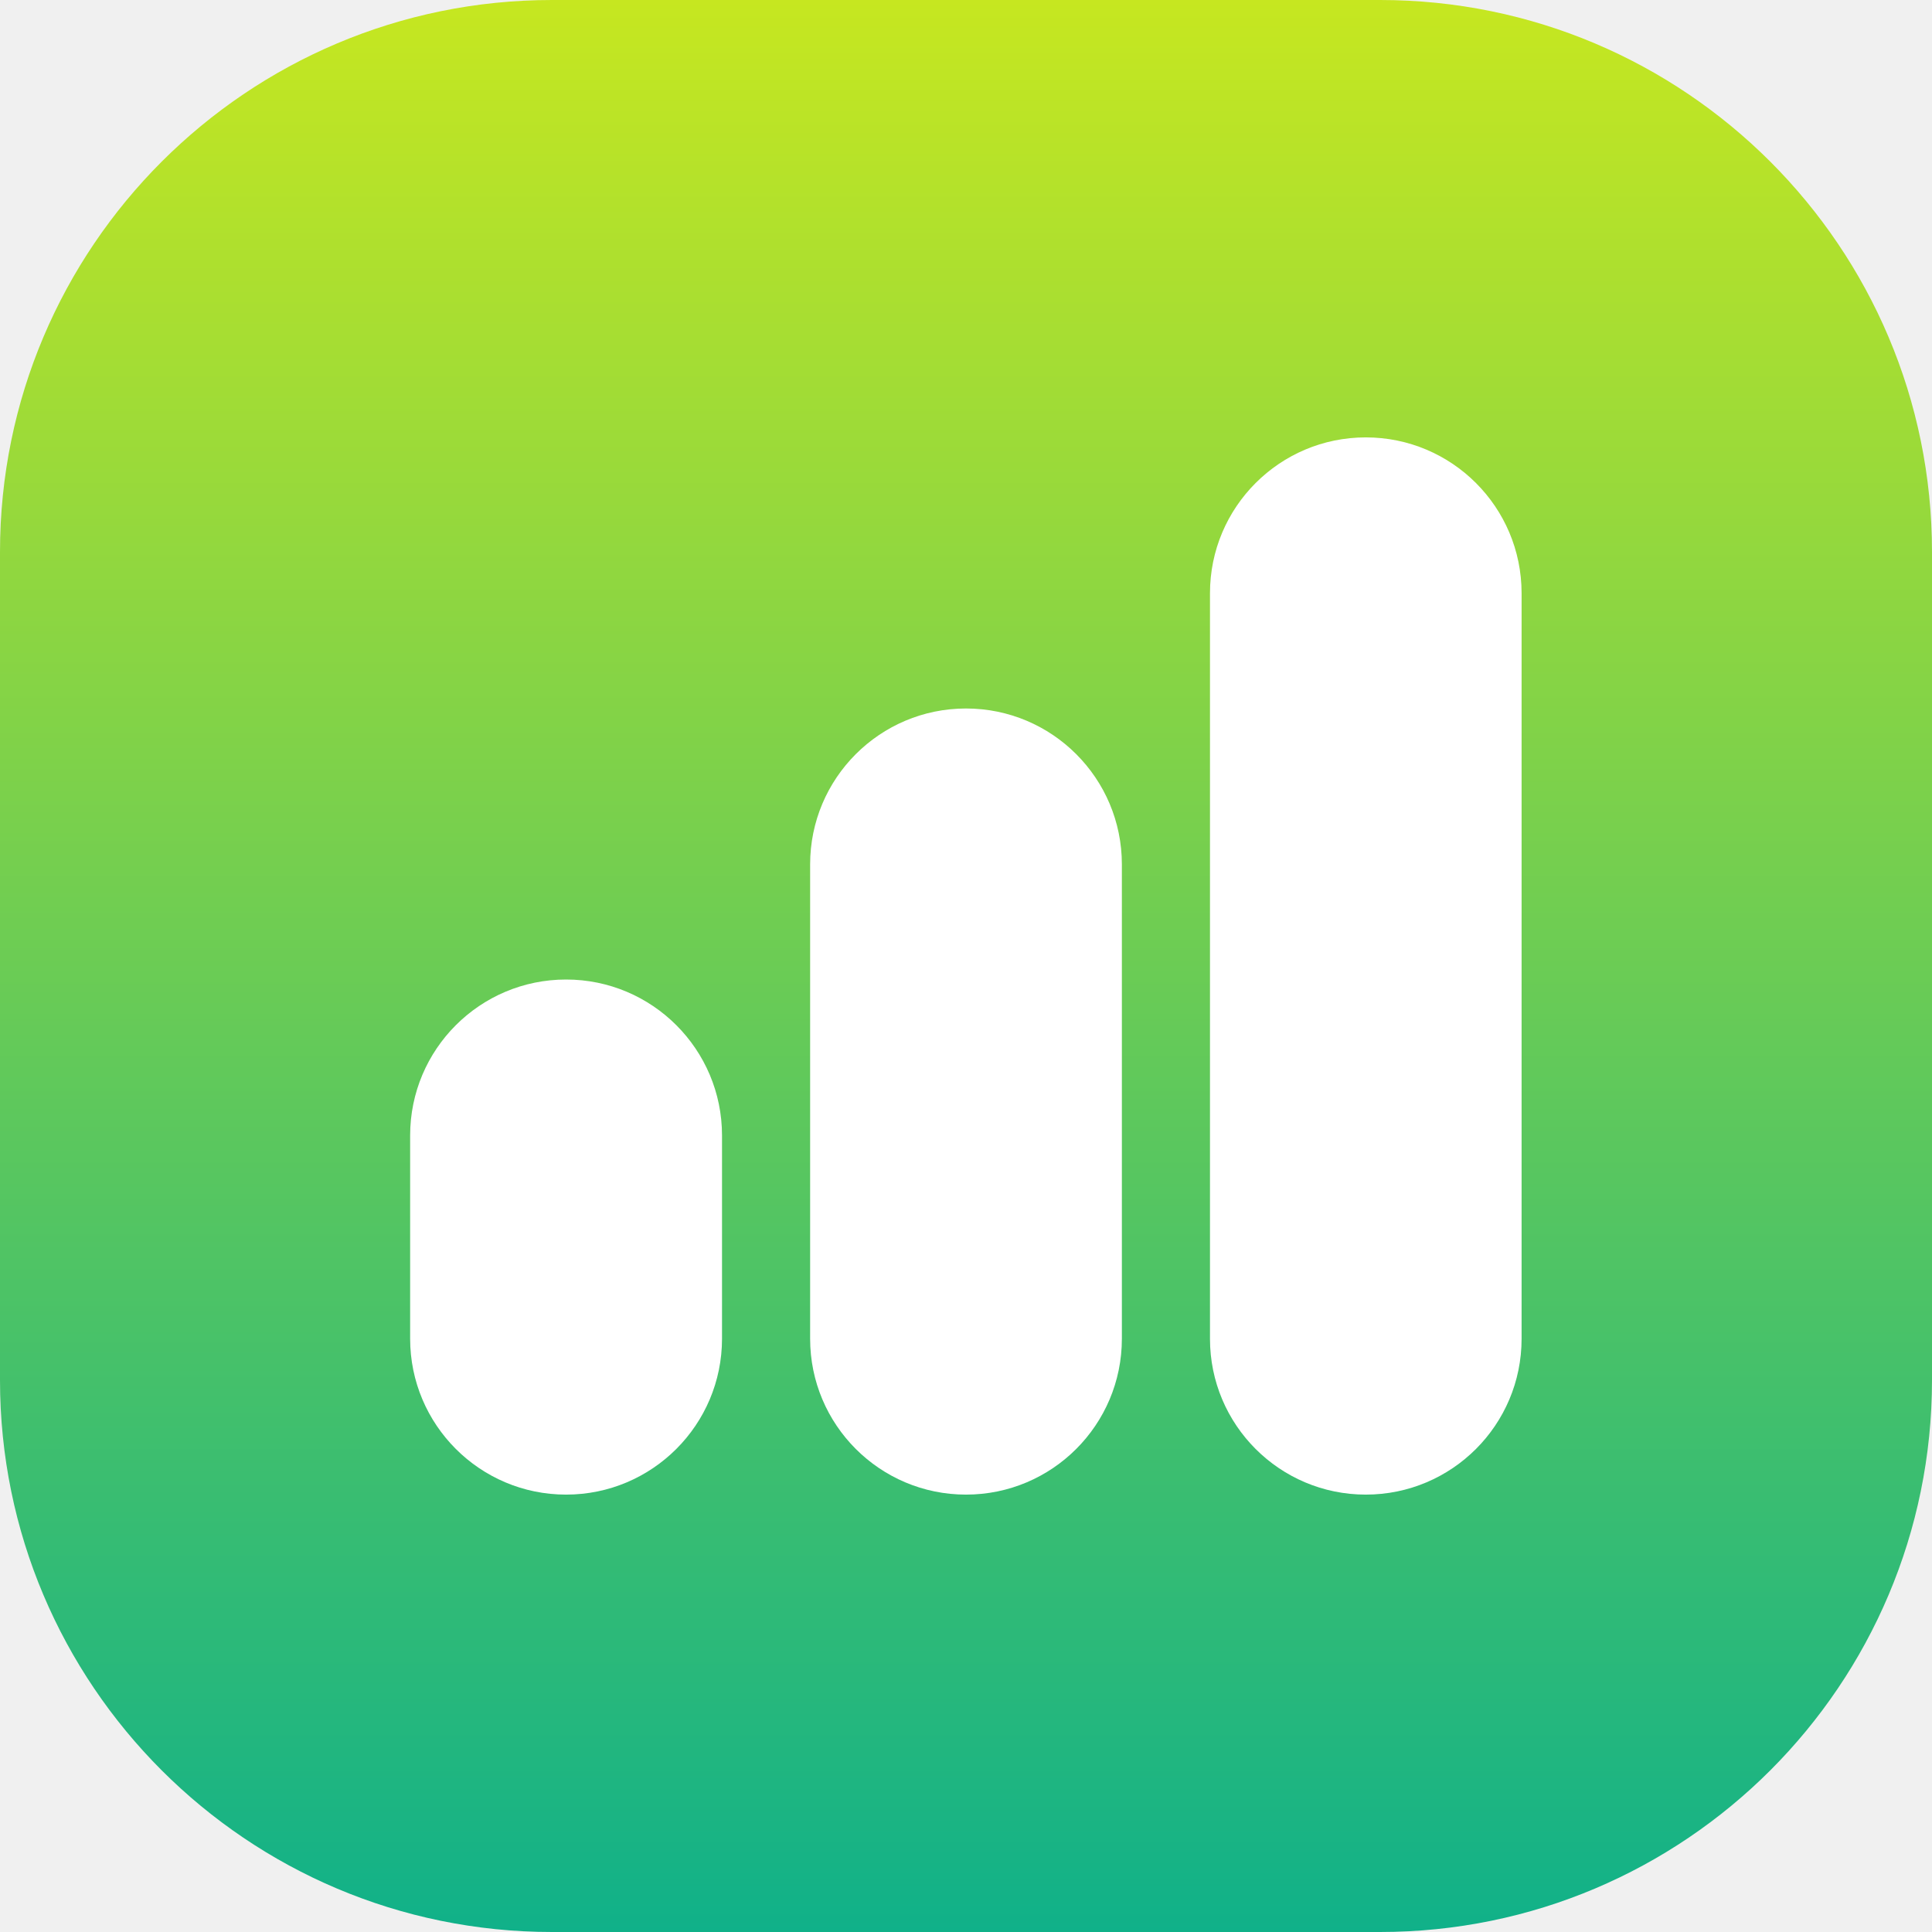
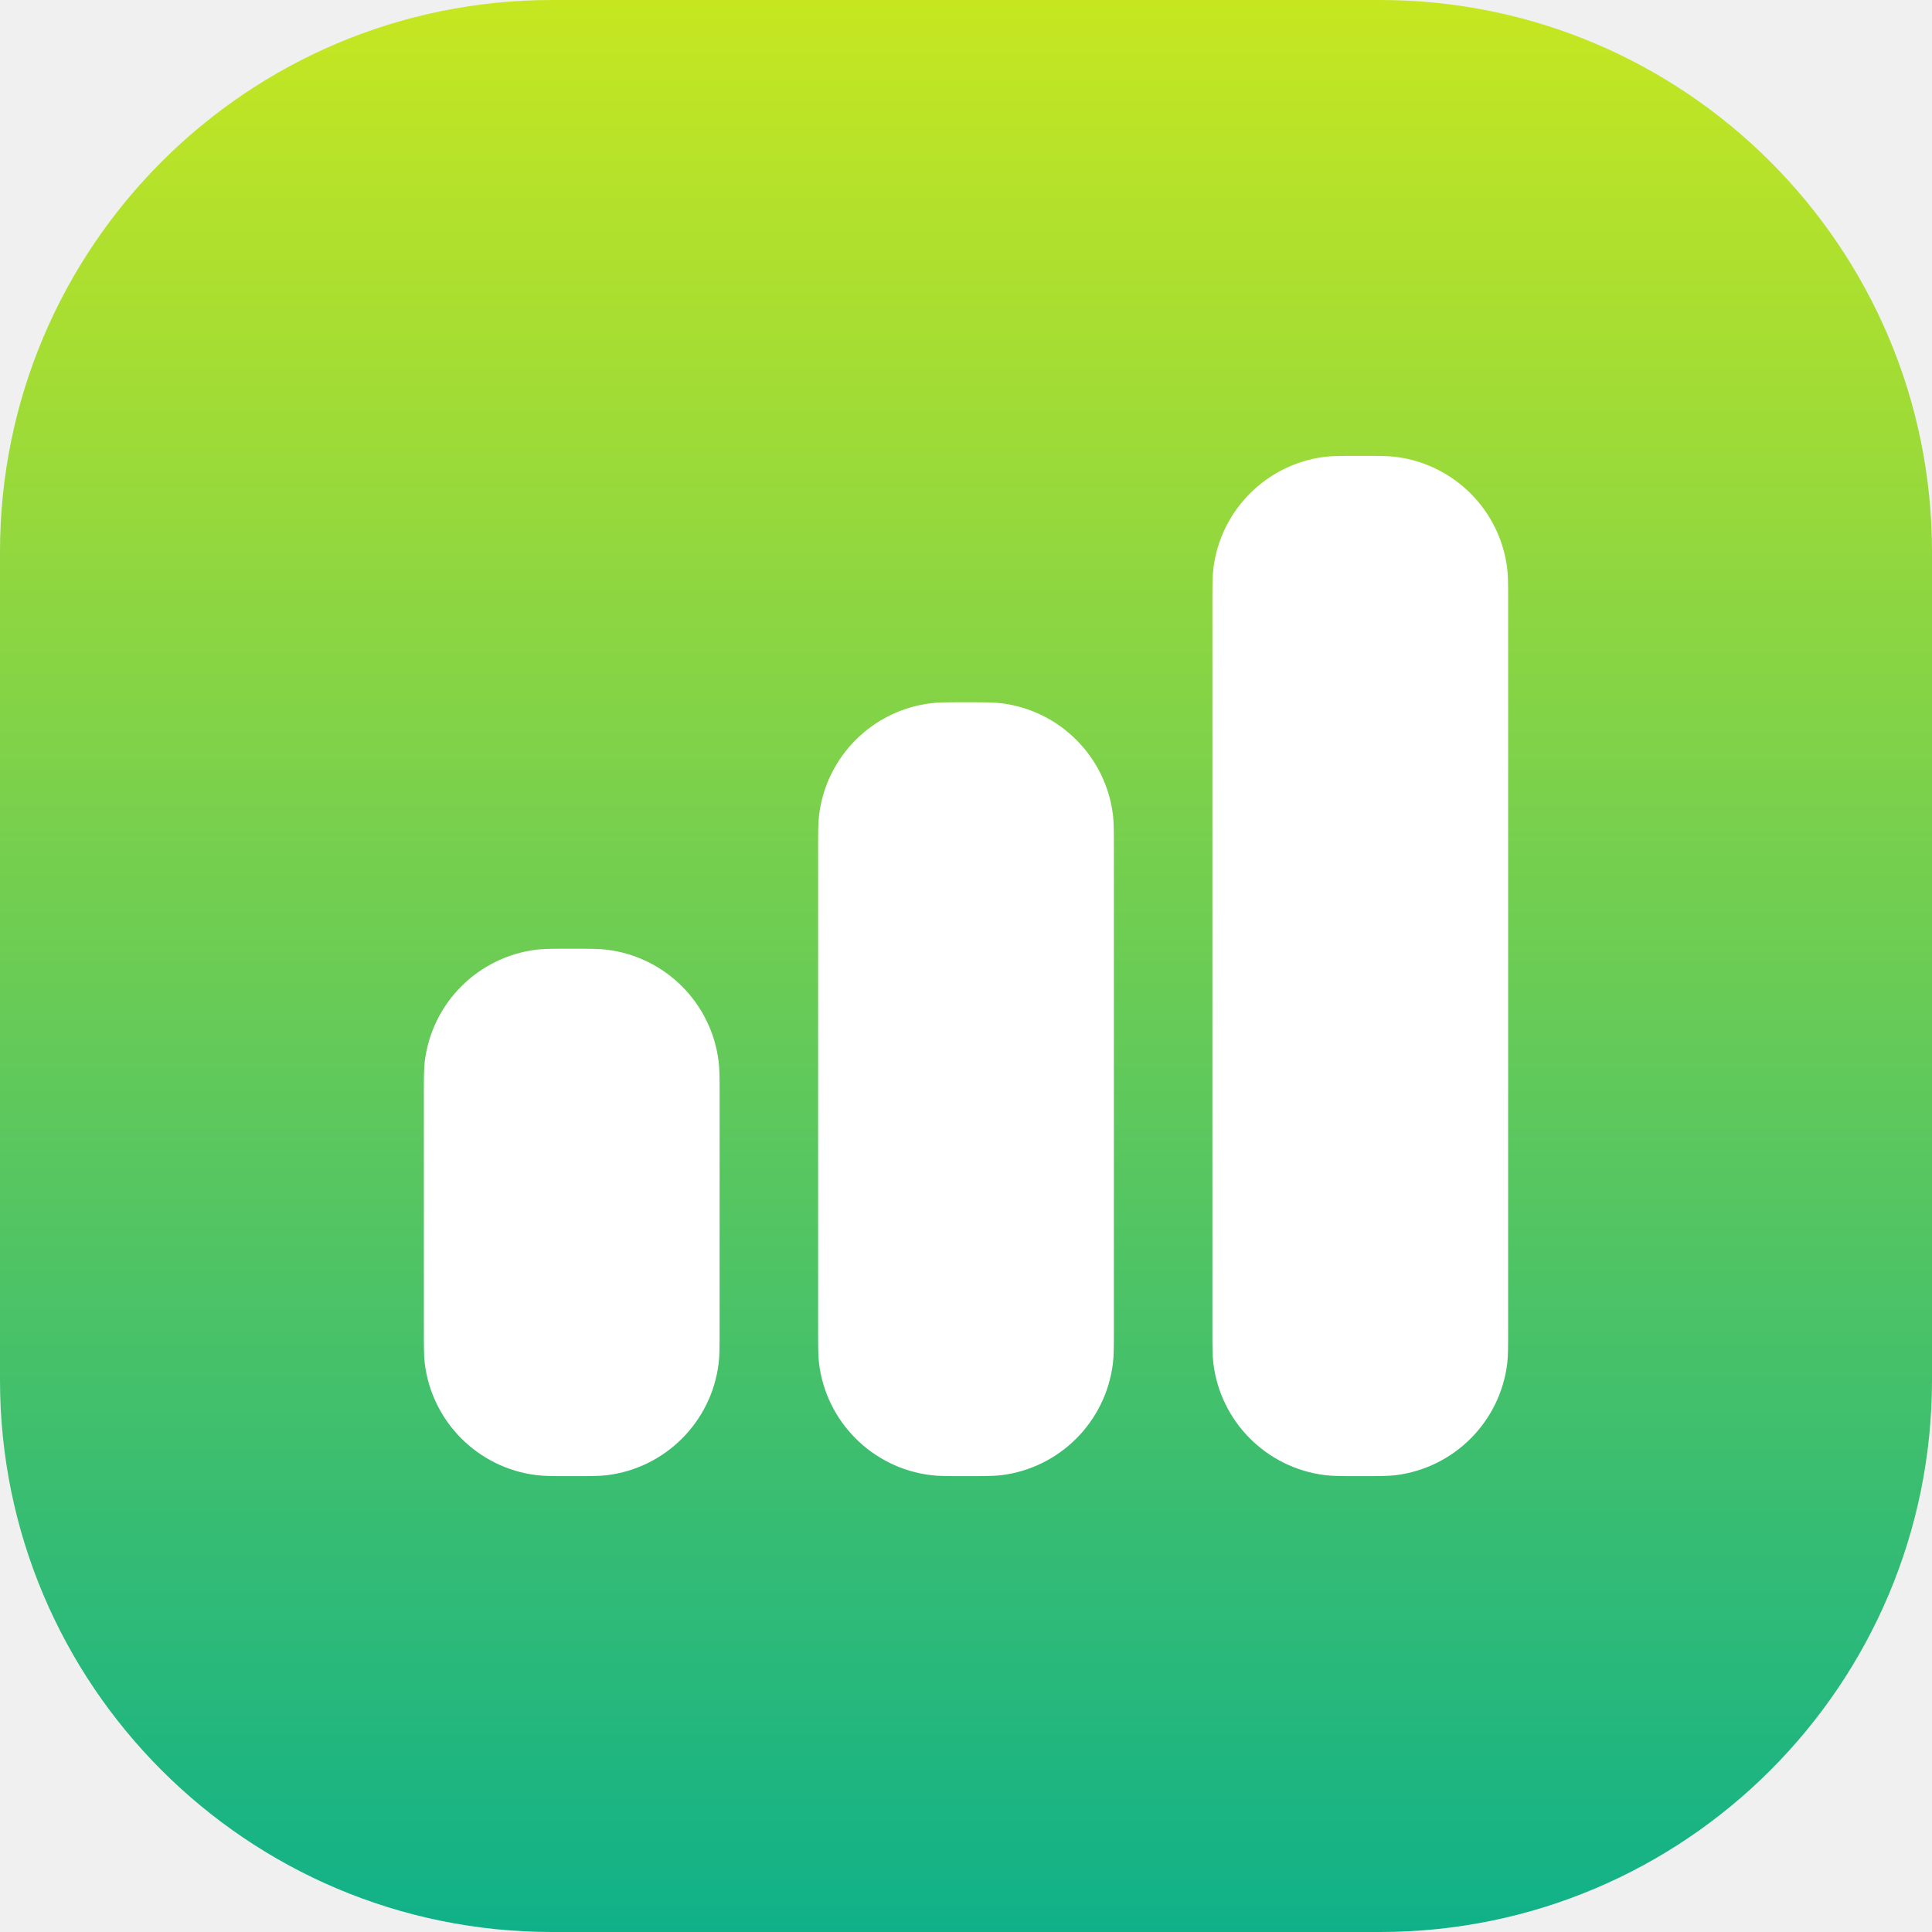
<svg xmlns="http://www.w3.org/2000/svg" width="28" height="28" fill="none">
  <rect width="28" height="28" fill="url(#settings_portfolio_svg__a)" rx="8" />
-   <path fill="#fff" d="M10.464 19.401a2.26 2.26 0 1 1-4.52 0v-2.945a2.26 2.26 0 1 1 4.52 0zm11.588.002a2.258 2.258 0 0 1-4.516 0V8.597a2.258 2.258 0 1 1 4.516 0zm-5.793-.001a2.259 2.259 0 0 1-4.518 0v-6.875a2.259 2.259 0 1 1 4.518 0z" />
+   <path fill="#fff" d="M17.571 8.75c0-.265 0-.398.014-.51a1.86 1.86 0 0 1 1.62-1.62c.111-.013.244-.013.51-.013.265 0 .397 0 .509.014a1.86 1.86 0 0 1 1.62 1.62c.013.11.013.244.013.509v10.5c0 .265 0 .398-.013.51a1.86 1.86 0 0 1-1.62 1.62c-.112.013-.244.013-.51.013-.265 0-.398 0-.51-.014a1.86 1.86 0 0 1-1.619-1.62c-.014-.111-.014-.244-.014-.509zm-5.714 3.571c0-.265 0-.398.014-.51a1.86 1.86 0 0 1 1.62-1.619c.11-.014.244-.014.509-.014s.398 0 .51.014a1.86 1.86 0 0 1 1.62 1.62c.013.111.013.244.013.51v6.928c0 .265 0 .398-.014.51a1.86 1.86 0 0 1-1.62 1.62c-.11.013-.244.013-.509.013s-.398 0-.51-.014a1.86 1.86 0 0 1-1.62-1.62c-.013-.111-.013-.244-.013-.509zm-5.714 3.572c0-.266 0-.398.013-.51a1.86 1.86 0 0 1 1.62-1.62c.112-.013.244-.013.51-.013.265 0 .398 0 .51.014a1.86 1.86 0 0 1 1.619 1.62c.014.11.014.243.014.509v3.357c0 .265 0 .398-.014.51a1.86 1.86 0 0 1-1.62 1.62c-.111.013-.244.013-.51.013-.265 0-.397 0-.509-.014a1.86 1.86 0 0 1-1.62-1.62c-.013-.111-.013-.244-.013-.51z" />
  <defs>
    <linearGradient id="settings_portfolio_svg__a" x1="14" x2="14" y1="0" y2="28" gradientUnits="userSpaceOnUse">
-       <stop stop-color="#c6e720" />
+       <stop offset="0" stop-color="#c6e720" />
      <stop offset="1" stop-color="#10b189" />
    </linearGradient>
  </defs>
</svg>
